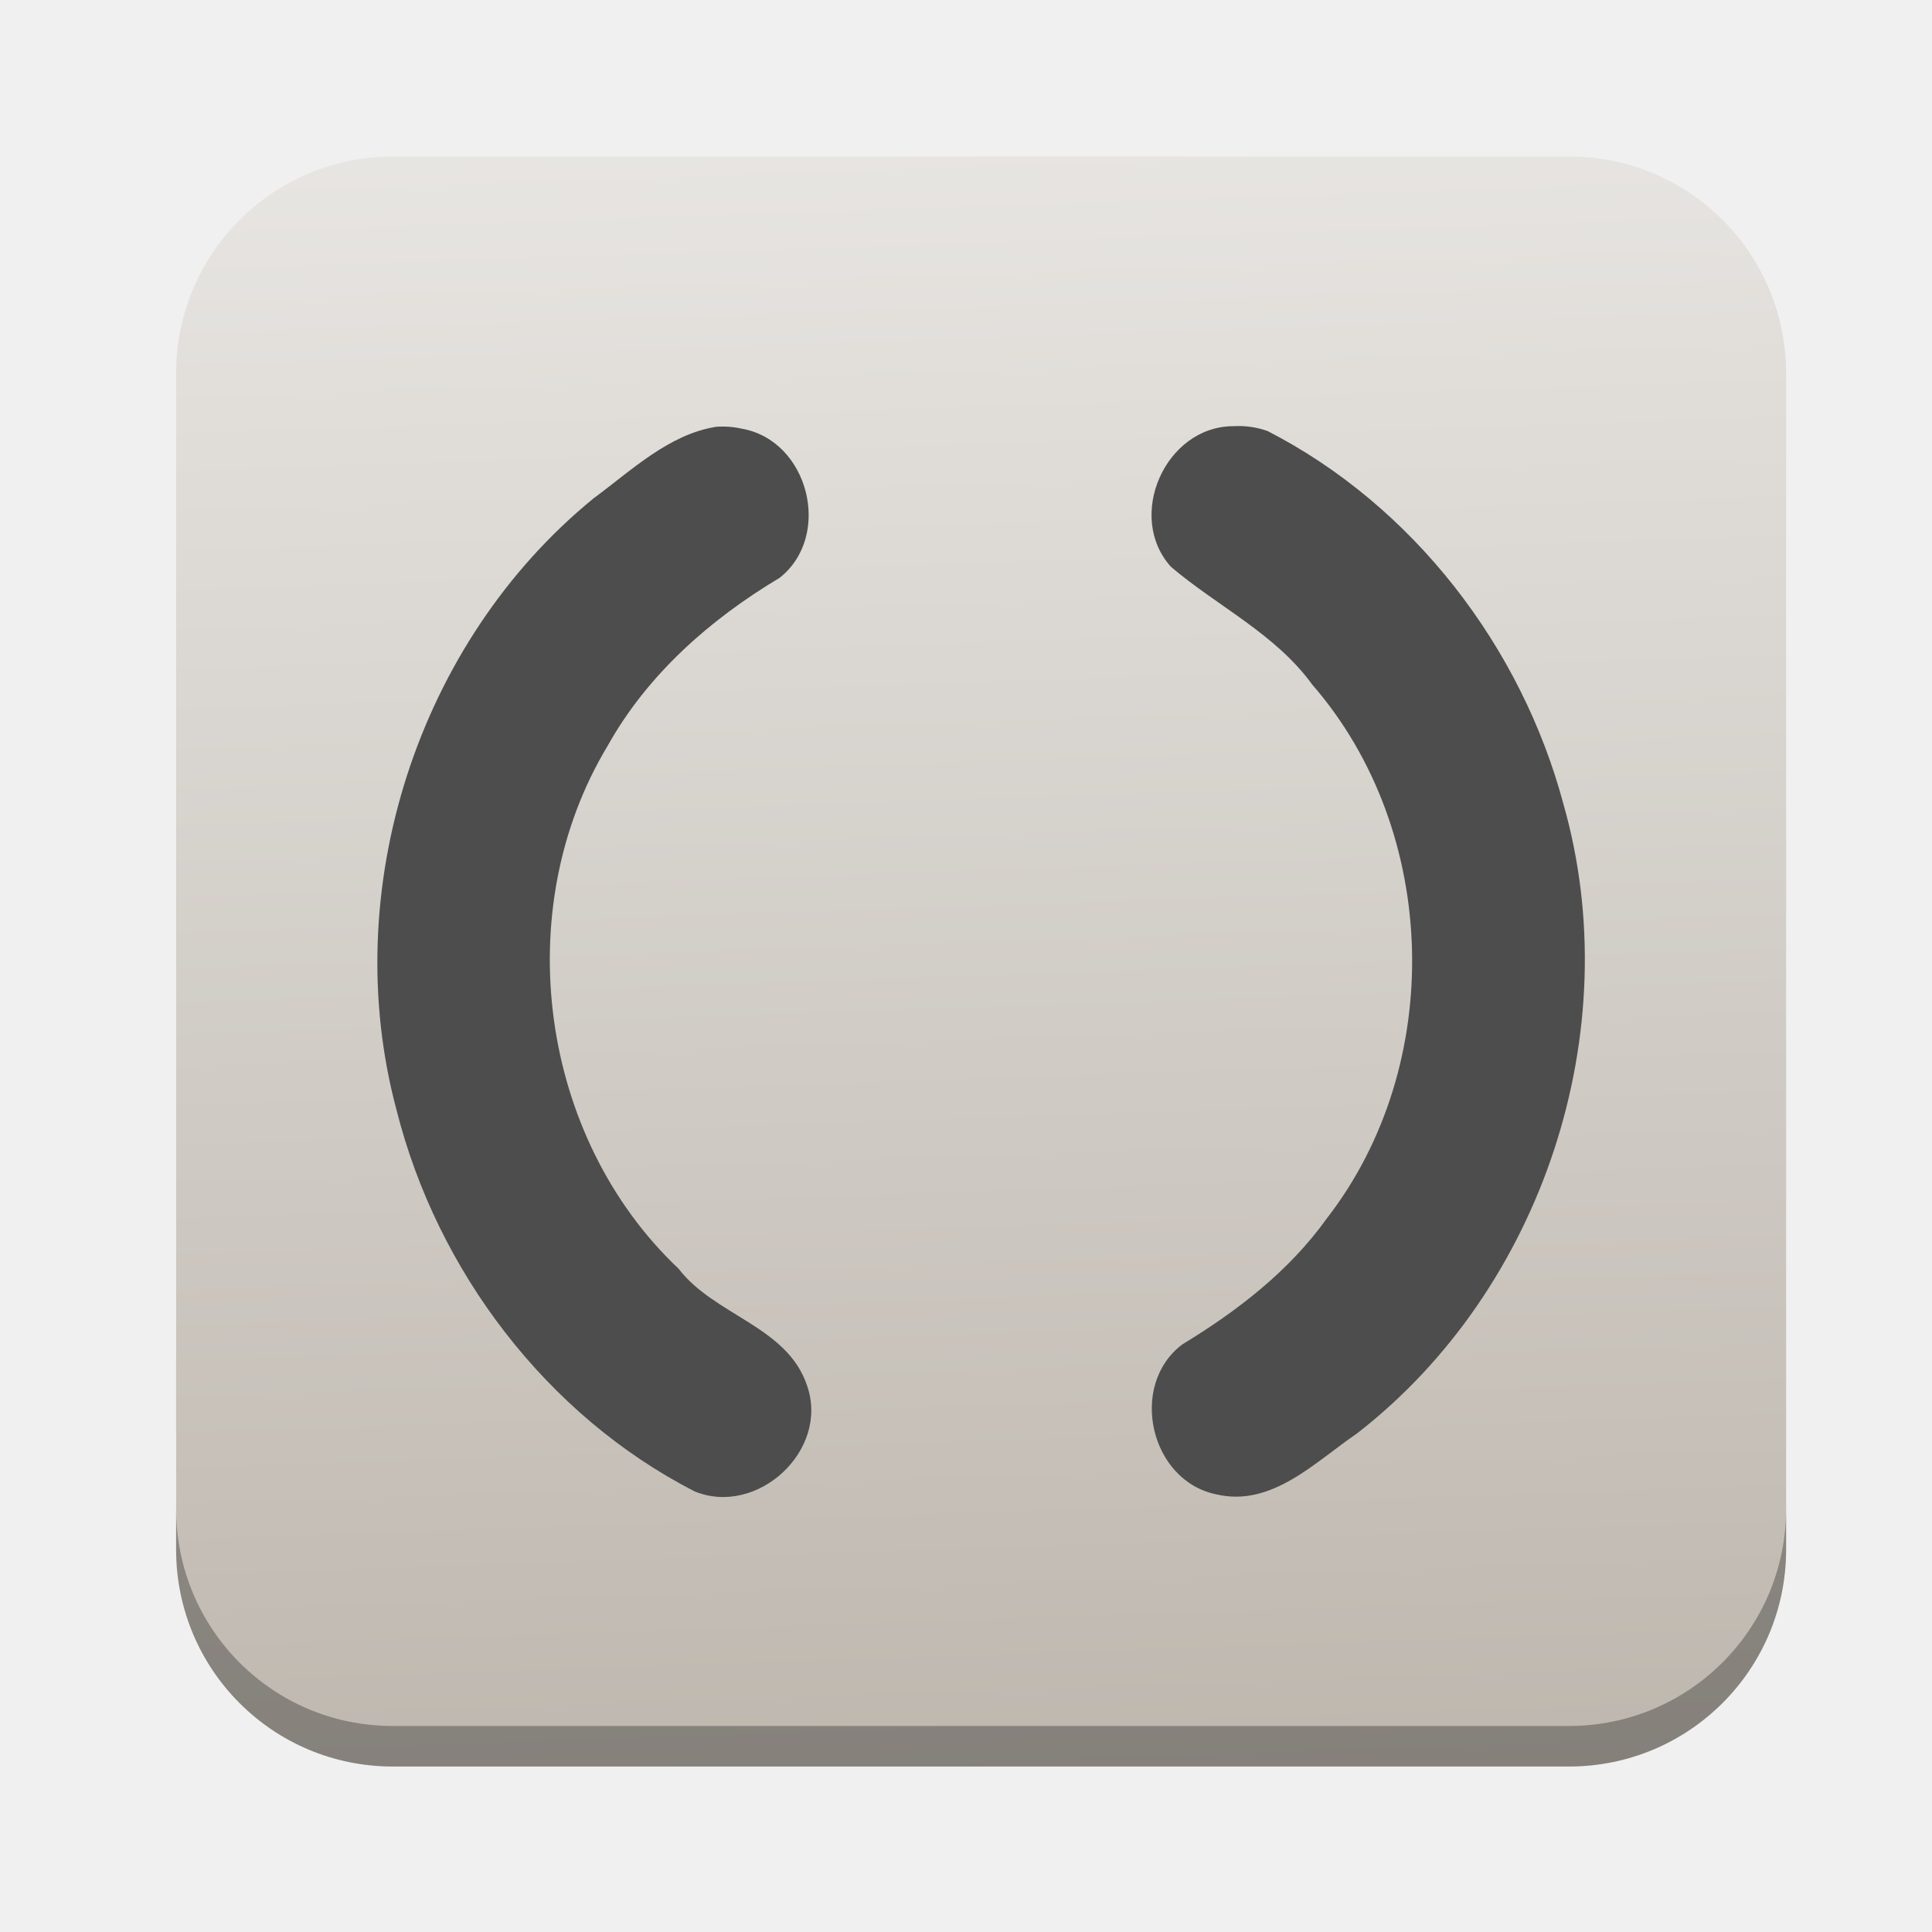
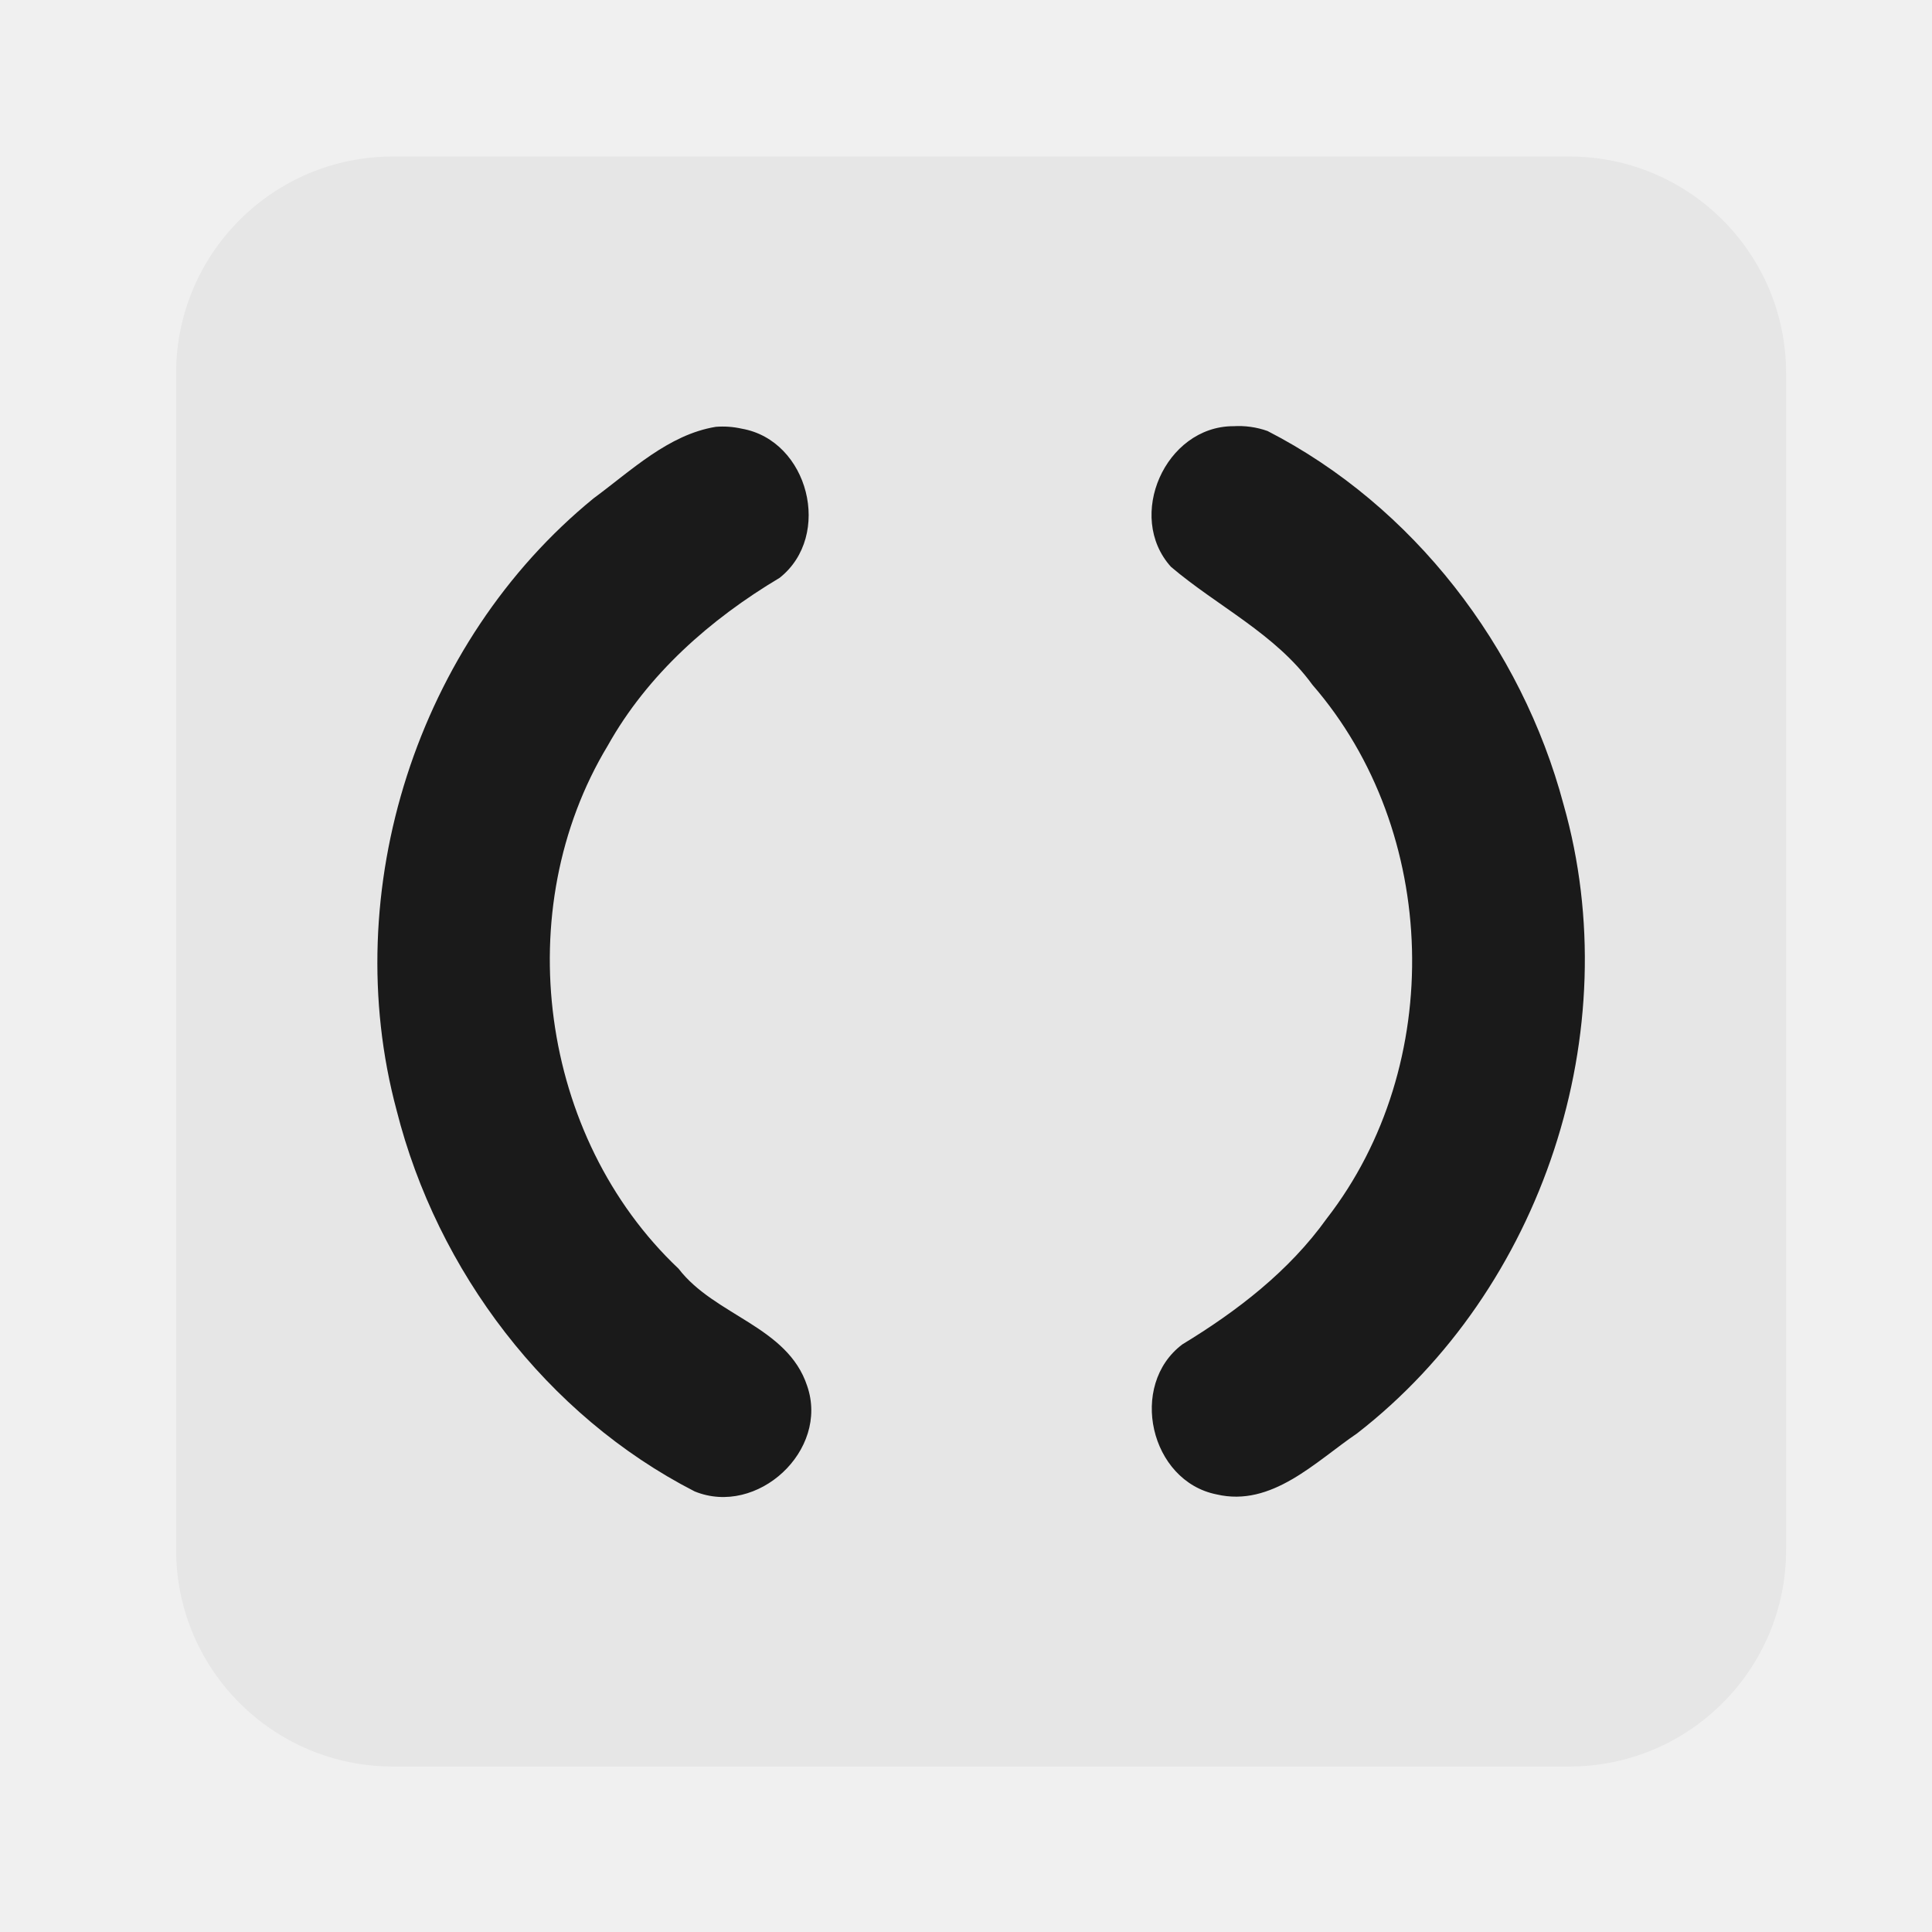
<svg xmlns="http://www.w3.org/2000/svg" xmlns:xlink="http://www.w3.org/1999/xlink" width="96" height="96" id="svg2" version="1.1">
  <defs id="defs4">
    <linearGradient x1="45.448" y1="80.472" gradientTransform="matrix(1.0059,0,0,0.99417,0,12)" x2="45.448" gradientUnits="userSpaceOnUse" xlink:href="#ButtonShadow-5" y2="5.297" id="linearGradient3664-3" />
    <filter color-interpolation-filters="sRGB" id="filter3174-8">
      <feGaussianBlur stdDeviation="1.71" id="feGaussianBlur3176-9" />
    </filter>
    <linearGradient x1="45.448" y1="80.472" gradientTransform="matrix(1.0059 0 0 .99417 0 12)" x2="45.448" gradientUnits="userSpaceOnUse" y2="7.016" id="ButtonShadow-5">
      <stop offset="0" id="stop3750-0" />
      <stop offset="1" style="stop-opacity:.588" id="stop3752-4" />
    </linearGradient>
    <linearGradient x1="45.448" y1="80.472" gradientTransform="matrix(1.0059,0,0,0.99417,0,12)" x2="45.448" gradientUnits="userSpaceOnUse" xlink:href="#ButtonShadow-7-2" y2="5.297" id="linearGradient3664-0-1" />
    <linearGradient x1="45.448" y1="80.472" gradientTransform="matrix(1.0059,0,0,0.99417,0,12)" x2="45.448" gradientUnits="userSpaceOnUse" y2="7.016" id="ButtonShadow-7-2">
      <stop offset="0" id="stop3750-3-0" />
      <stop offset="1" style="stop-opacity:.588" id="stop3752-8-0" />
    </linearGradient>
    <filter color-interpolation-filters="sRGB" id="filter3174-2-8">
      <feGaussianBlur stdDeviation="1.71" id="feGaussianBlur3176-5-2" />
    </filter>
    <linearGradient x1="45.448" y1="80.472" gradientTransform="matrix(1.0059,0,0,0.99417,0,12)" x2="45.448" gradientUnits="userSpaceOnUse" xlink:href="#ButtonShadow-8" y2="5.297" id="linearGradient3664-7" />
    <filter color-interpolation-filters="sRGB" id="filter3174-6">
      <feGaussianBlur stdDeviation="1.71" id="feGaussianBlur3176-90" />
    </filter>
    <linearGradient x1="45.448" y1="80.472" gradientTransform="matrix(1.0059 0 0 .99417 0 12)" x2="45.448" gradientUnits="userSpaceOnUse" y2="7.016" id="ButtonShadow-8">
      <stop offset="0" id="stop3750-8" />
      <stop offset="1" style="stop-opacity:.588" id="stop3752-9" />
    </linearGradient>
    <linearGradient x1="45.448" y1="80.472" gradientTransform="matrix(1.0059,0,0,0.99417,0,12)" x2="45.448" gradientUnits="userSpaceOnUse" xlink:href="#ButtonShadow-59" y2="5.297" id="linearGradient3664-03" />
    <filter color-interpolation-filters="sRGB" id="filter3174-4">
      <feGaussianBlur stdDeviation="1.71" id="feGaussianBlur3176-4" />
    </filter>
    <linearGradient x1="45.448" y1="80.472" gradientTransform="matrix(1.0059 0 0 .99417 0 12)" x2="45.448" gradientUnits="userSpaceOnUse" y2="7.016" id="ButtonShadow-59">
      <stop offset="0" id="stop3750-38" />
      <stop offset="1" style="stop-opacity:.588" id="stop3752-1" />
    </linearGradient>
    <linearGradient x1="45.448" y1="80.472" gradientTransform="matrix(1.0059,0,0,0.99417,0,12)" x2="45.448" gradientUnits="userSpaceOnUse" xlink:href="#ButtonShadow-3" y2="5.297" id="linearGradient3664-9" />
    <filter color-interpolation-filters="sRGB" id="filter3174-5">
      <feGaussianBlur stdDeviation="1.71" id="feGaussianBlur3176-6" />
    </filter>
    <linearGradient x1="45.448" y1="80.472" gradientTransform="matrix(1.0059 0 0 .99417 0 12)" x2="45.448" gradientUnits="userSpaceOnUse" y2="7.016" id="ButtonShadow-3">
      <stop offset="0" id="stop3750-7" />
      <stop offset="1" style="stop-opacity:.588" id="stop3752-3" />
    </linearGradient>
-     <linearGradient xlink:href="#linearGradient11642" id="linearGradient5160" x1="53.058" y1="1042.438" x2="50.452" y2="965.465" gradientUnits="userSpaceOnUse" />
    <linearGradient x1="48" x2="48" gradientTransform="matrix(1.15,0,0,1.15,-7.1999,-150.65)" y1="962.62" gradientUnits="userSpaceOnUse" y2="1046.1" id="linearGradient11642">
      <stop offset="0" style="stop-color:#bcb5ac" id="stop3189" />
      <stop offset="1" style="stop-color:#e9e7e4" id="stop3191" />
    </linearGradient>
    <mask id="XMLID_23_-9">
      <g style="filter:url(#Adobe_OpacityMaskFilter)" id="g31-2">
        <radialGradient r="673.12" cx="88.978" cy="-20.899" gradientUnits="userSpaceOnUse" id="XMLID_24_-1">
          <stop offset=".309" style="stop-color:#fff" id="stop34-7" />
          <stop offset="1" id="stop36-7" />
        </radialGradient>
        <ellipse ry="349.11" rx="512.93" cy="286.17" cx="295.89" style="fill:url(#XMLID_24_-1)" id="ellipse38-9" />
      </g>
    </mask>
    <filter id="filter3794-6" color-interpolation-filters="sRGB" height="1.384" width="1.384" y="-0.192" x="-0.192">
      <feGaussianBlur stdDeviation="5.28" id="feGaussianBlur3796-5" />
    </filter>
    <clipPath id="clipPath3613-5">
      <rect style="fill:#ffffff;fill-opacity:1;fill-rule:nonzero;stroke:none" id="rect3615-2" y="6" x="6" ry="6" rx="6" height="84" width="84" />
    </clipPath>
    <linearGradient id="linearGradient3737-0">
      <stop offset="0" style="stop-color:#ffffff;stop-opacity:1" id="stop3739-7" />
      <stop offset="1" style="stop-color:#ffffff;stop-opacity:0" id="stop3741-1" />
    </linearGradient>
    <linearGradient xlink:href="#linearGradient3737-0" id="linearGradient9912" gradientUnits="userSpaceOnUse" x1="48" y1="20.221" x2="48" y2="138.661" />
  </defs>
  <g id="layer1" transform="translate(0,-956.3622)">
-     <rect style="fill:url(#linearGradient5160);fill-opacity:1;stroke:none" id="rect2985" width="80" height="80" x="8.751" y="964.139" rx="10.769" ry="10.769" />
-     <path style="opacity:0.3;fill:#000000;fill-opacity:1;stroke:none" d="m 8.751,1031.335 0,2.013 c 0,5.966 4.793,10.79 10.759,10.79 l 58.451,0 c 5.966,0 10.79,-4.824 10.79,-10.79 l 0,-2.013 c 0,5.966 -4.825,10.79 -10.79,10.79 l -58.451,0 c -5.966,0 -10.759,-4.824 -10.759,-10.79 z" id="rect3755" />
+     <rect style="fill:#e6e6e6;fill-opacity:1;stroke:none" id="rect2985" width="80" height="80" x="8.751" y="964.139" rx="10.769" ry="10.769" />
    <g id="layer2-9" style="display:none" transform="translate(-115.4379,1002.862)">
      <path id="rect3745-3" style="opacity:0.9;fill:url(#linearGradient3664-3);filter:url(#filter3174-8)" d="M 14.969,8.803 C 13.329,8.803 12,10.085 12,11.678 V 19 c -3.324,0 -7,2.676 -7,6 v 61 c 0,3.324 2.676,6 6,6 h 74 c 3.324,0 6,-2.676 6,-6 V 25 c 0,-3.324 -3.747,-6 -7.071,-6 v -0.135 c 0,-2.389 -1.978,-4.312 -4.438,-4.312 h -43.335 l -1.469,-2.875 c -0.734,-1.424 -1.329,-2.874 -2.969,-2.874 h -16.75 z" />
    </g>
    <g id="layer2" style="display:none" transform="translate(-108.2693,938.6106)">
      <path id="rect3745" style="opacity:0.9;fill:url(#linearGradient3664-0-1);filter:url(#filter3174-2-8)" d="M 14.969,8.803 C 13.329,8.803 12,10.085 12,11.678 V 19 c -3.324,0 -7,2.676 -7,6 v 61 c 0,3.324 2.676,6 6,6 h 74 c 3.324,0 6,-2.676 6,-6 V 25 c 0,-3.324 -3.747,-6 -7.071,-6 v -0.135 c 0,-2.389 -1.978,-4.312 -4.438,-4.312 h -43.335 l -1.469,-2.875 c -0.734,-1.424 -1.329,-2.874 -2.969,-2.874 h -16.75 z" />
    </g>
    <g id="layer2-6" style="display:none" transform="translate(-171.7247,918.9634)">
      <path id="rect3745-6" style="opacity:0.9;fill:url(#linearGradient3664-7);filter:url(#filter3174-6)" d="M 14.969,8.803 C 13.329,8.803 12,10.085 12,11.678 V 19 c -3.324,0 -7,2.676 -7,6 v 61 c 0,3.324 2.676,6 6,6 h 74 c 3.324,0 6,-2.676 6,-6 V 25 c 0,-3.324 -3.747,-6 -7.071,-6 v -0.135 c 0,-2.389 -1.978,-4.312 -4.438,-4.312 h -43.335 l -1.469,-2.875 c -0.734,-1.424 -1.329,-2.874 -2.969,-2.874 h -16.75 z" />
    </g>
    <g id="layer2-1" style="display:none" transform="translate(-173.3177,905.1572)">
      <path id="rect3745-1" style="opacity:0.9;fill:url(#linearGradient3664-03);filter:url(#filter3174-4)" d="M 14.969,8.803 C 13.329,8.803 12,10.085 12,11.678 V 19 c -3.324,0 -7,2.676 -7,6 v 61 c 0,3.324 2.676,6 6,6 h 74 c 3.324,0 6,-2.676 6,-6 V 25 c 0,-3.324 -3.747,-6 -7.071,-6 v -0.135 c 0,-2.389 -1.978,-4.312 -4.438,-4.312 h -43.335 l -1.469,-2.875 c -0.734,-1.424 -1.329,-2.874 -2.969,-2.874 h -16.75 z" />
    </g>
    <g id="layer2-2" style="display:none" transform="translate(-177.5658,944.9827)">
      <path id="rect3745-0" style="opacity:0.9;fill:url(#linearGradient3664-9);filter:url(#filter3174-5)" d="M 14.969,8.803 C 13.329,8.803 12,10.085 12,11.678 V 19 c -3.324,0 -7,2.676 -7,6 v 61 c 0,3.324 2.676,6 6,6 h 74 c 3.324,0 6,-2.676 6,-6 V 25 c 0,-3.324 -3.747,-6 -7.071,-6 v -0.135 c 0,-2.389 -1.978,-4.312 -4.438,-4.312 h -43.335 l -1.469,-2.875 c -0.734,-1.424 -1.329,-2.874 -2.969,-2.874 h -16.75 z" />
    </g>
    <g id="layer5" style="display:inline" transform="matrix(1.095238,0,0,1.095238,-140.1877,932.8838)">
      <rect width="66" height="66" rx="12" ry="12" x="15" y="15" clip-path="url(#clipPath3613-5)" id="rect3171" style="opacity:0.3;fill:url(#linearGradient9912);fill-opacity:1;fill-rule:nonzero;stroke:#ffffff;stroke-width:0.5;stroke-linecap:round;stroke-linejoin:miter;stroke-miterlimit:4;stroke-opacity:1;stroke-dasharray:none;stroke-dashoffset:0;filter:url(#filter3794-6)" />
    </g>
-     <path style="color:#000000;fill:#4d4d4d;fill-opacity:1;stroke:none;stroke-width:6;marker:none;visibility:visible;display:inline;overflow:visible;enable-background:accumulate" id="rect4223" d="m 61.271,977.539 c -3.37,0.017 -5.344,4.484 -3.088,6.987 2.309,1.965 5.191,3.326 7.029,5.862 6.33,7.29 6.629,18.903 0.712,26.524 -1.869,2.613 -4.452,4.599 -7.173,6.251 -2.694,2.029 -1.607,6.795 1.701,7.455 2.741,0.644 4.909,-1.622 6.984,-3.034 9.225,-7.16 13.452,-19.998 10.258,-31.239 -2.088,-7.837 -7.468,-14.848 -14.71,-18.566 -0.547,-0.195 -1.134,-0.276 -1.713,-0.238 z m -25.713,0.034 c -2.347,0.387 -4.195,2.176 -6.06,3.549 -8.761,7.146 -12.722,19.497 -9.791,30.41 2.018,7.988 7.449,15.161 14.807,18.936 3.111,1.276 6.704,-2.033 5.593,-5.242 -0.975,-2.962 -4.595,-3.483 -6.388,-5.822 -6.92,-6.54 -8.439,-17.848 -3.518,-25.995 1.98,-3.54 5.092,-6.279 8.539,-8.335 2.644,-2.095 1.44,-6.832 -1.883,-7.411 -0.425,-0.096 -0.865,-0.127 -1.299,-0.091 z" />
+     <path style="color:#000000;fill:#1a1a1a;fill-opacity:1;stroke:none;stroke-width:6;marker:none;visibility:visible;display:inline;overflow:visible;enable-background:accumulate" id="rect4223" d="m 61.271,977.539 c -3.37,0.017 -5.344,4.484 -3.088,6.987 2.309,1.965 5.191,3.326 7.029,5.862 6.33,7.29 6.629,18.903 0.712,26.524 -1.869,2.613 -4.452,4.599 -7.173,6.251 -2.694,2.029 -1.607,6.795 1.701,7.455 2.741,0.644 4.909,-1.622 6.984,-3.034 9.225,-7.16 13.452,-19.998 10.258,-31.239 -2.088,-7.837 -7.468,-14.848 -14.71,-18.566 -0.547,-0.195 -1.134,-0.276 -1.713,-0.238 z m -25.713,0.034 c -2.347,0.387 -4.195,2.176 -6.06,3.549 -8.761,7.146 -12.722,19.497 -9.791,30.41 2.018,7.988 7.449,15.161 14.807,18.936 3.111,1.276 6.704,-2.033 5.593,-5.242 -0.975,-2.962 -4.595,-3.483 -6.388,-5.822 -6.92,-6.54 -8.439,-17.848 -3.518,-25.995 1.98,-3.54 5.092,-6.279 8.539,-8.335 2.644,-2.095 1.44,-6.832 -1.883,-7.411 -0.425,-0.096 -0.865,-0.127 -1.299,-0.091 z" />
  </g>
</svg>
